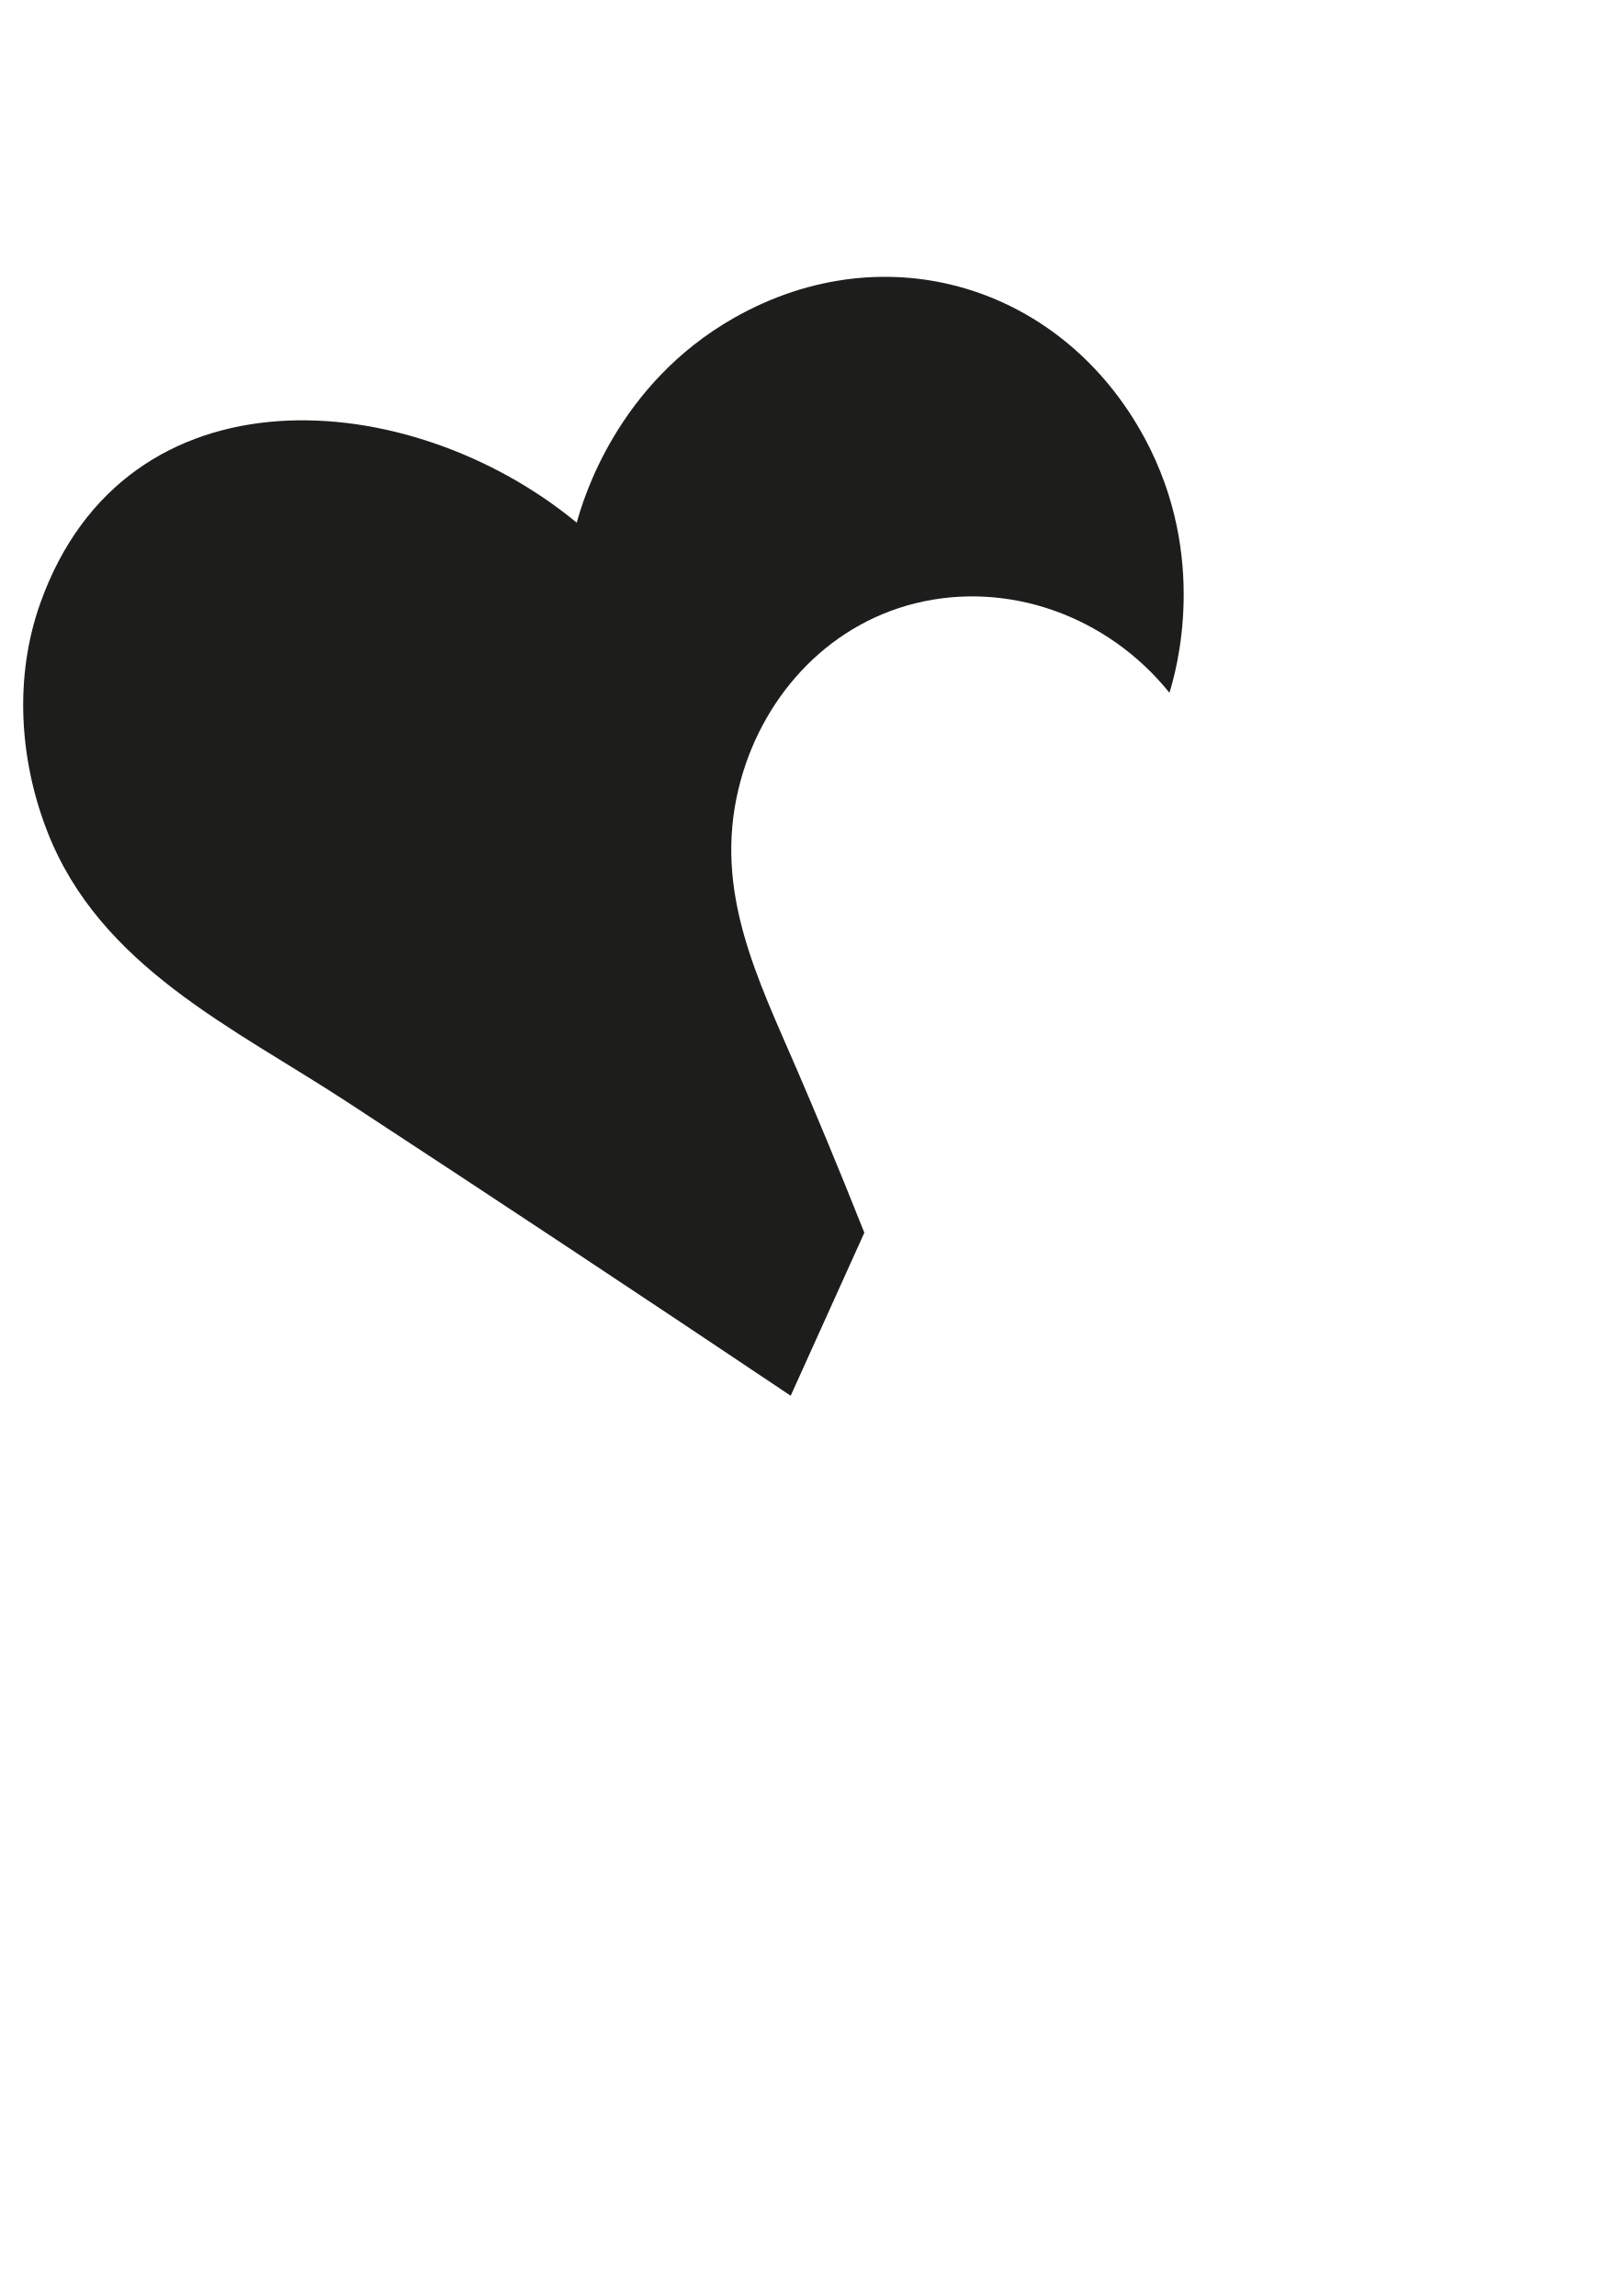
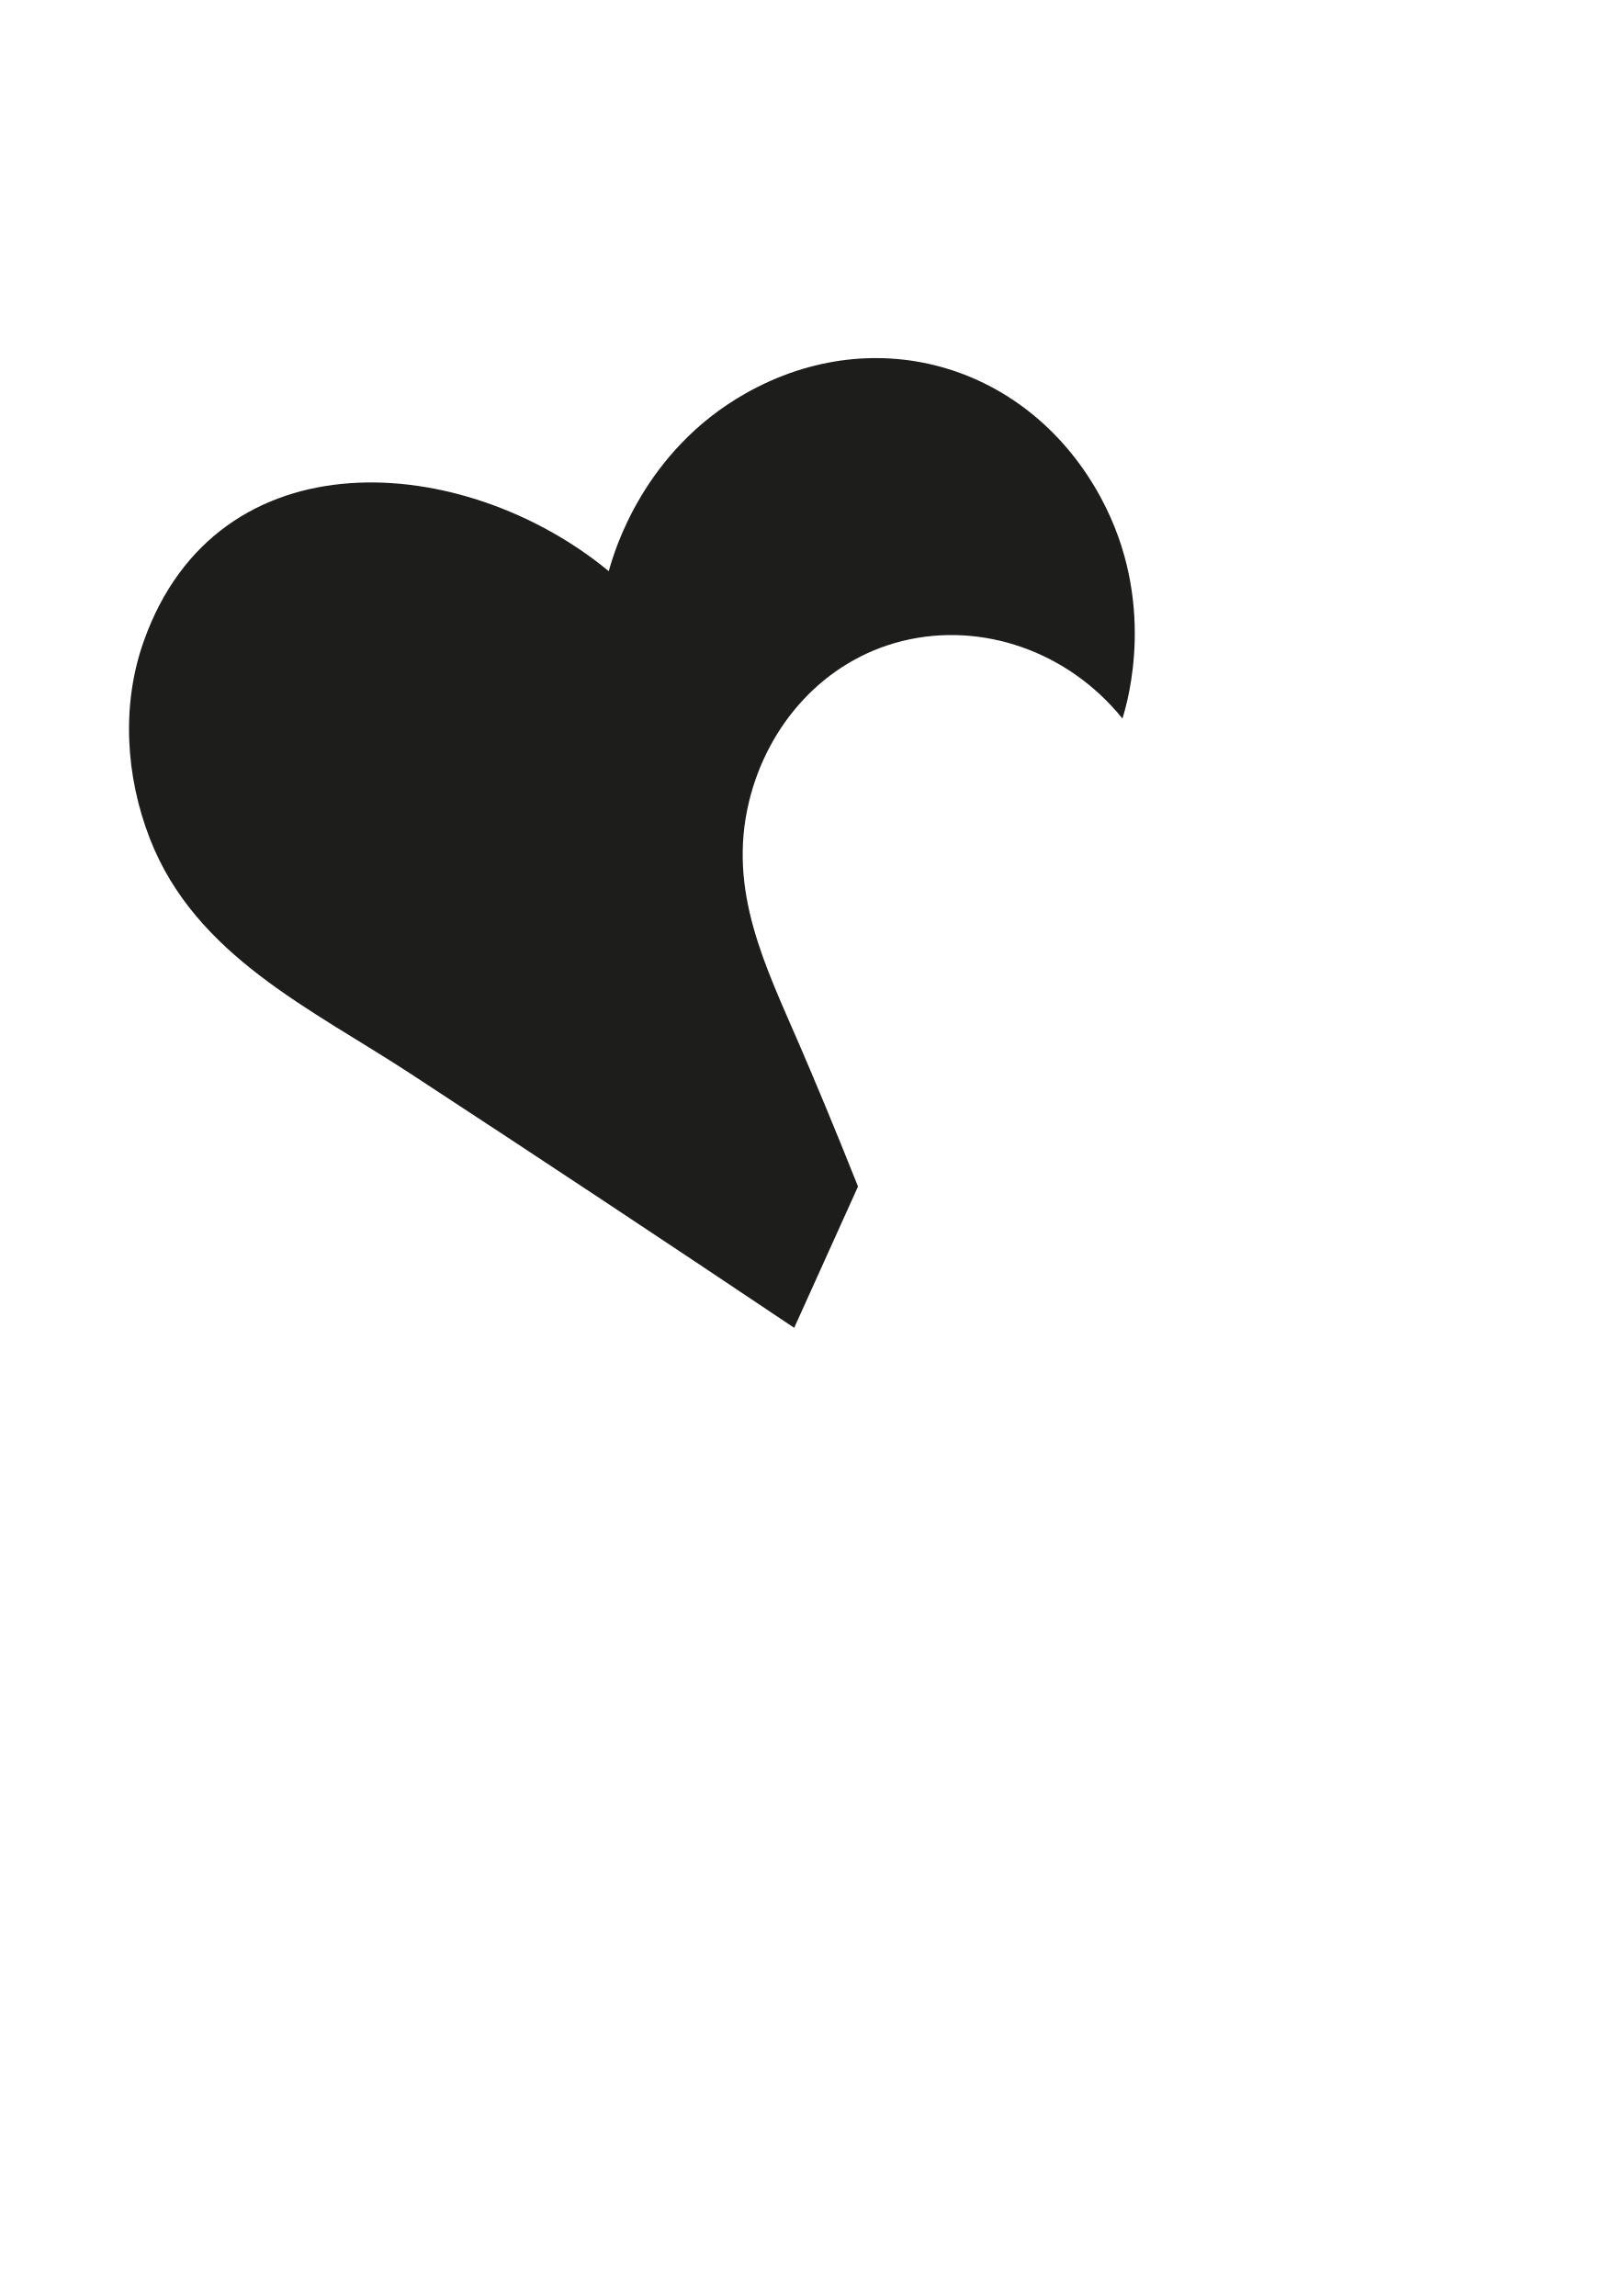
<svg xmlns="http://www.w3.org/2000/svg" viewBox="0 0 595.3 841.9">
-   <g transform="translate(7 100) scale(1.5)" fill="#1d1d1b">
+   <g transform="translate(46 130) scale(1.3)" fill="#1d1d1b">
    <path d="M136.3,61.11c1.5-5.53,9.76-33.85,38.57-50.14,37.18-21.02,80.27-7.67,100.29,29.57,15.66,29.14,7.57,57.08,6,62.14-15.22-18.91-39.57-27.47-62.14-21.86-22.02,5.48-37.95,23.6-43.18,45.33-6.1,25.34,4.7,46.41,14.46,69.09,3.84,8.93,9.56,22.47,16.29,39.43-6,13.29-12,26.57-18,39.86-35.95-24.11-72.04-48.01-108.26-71.72-27.96-18.3-60.6-33.17-73.46-66.28C.02,118.9-1.21,98.73,5.18,80.79,26.1,22.02,95.54,27.45,136.3,61.11Z" />
  </g>
</svg>
